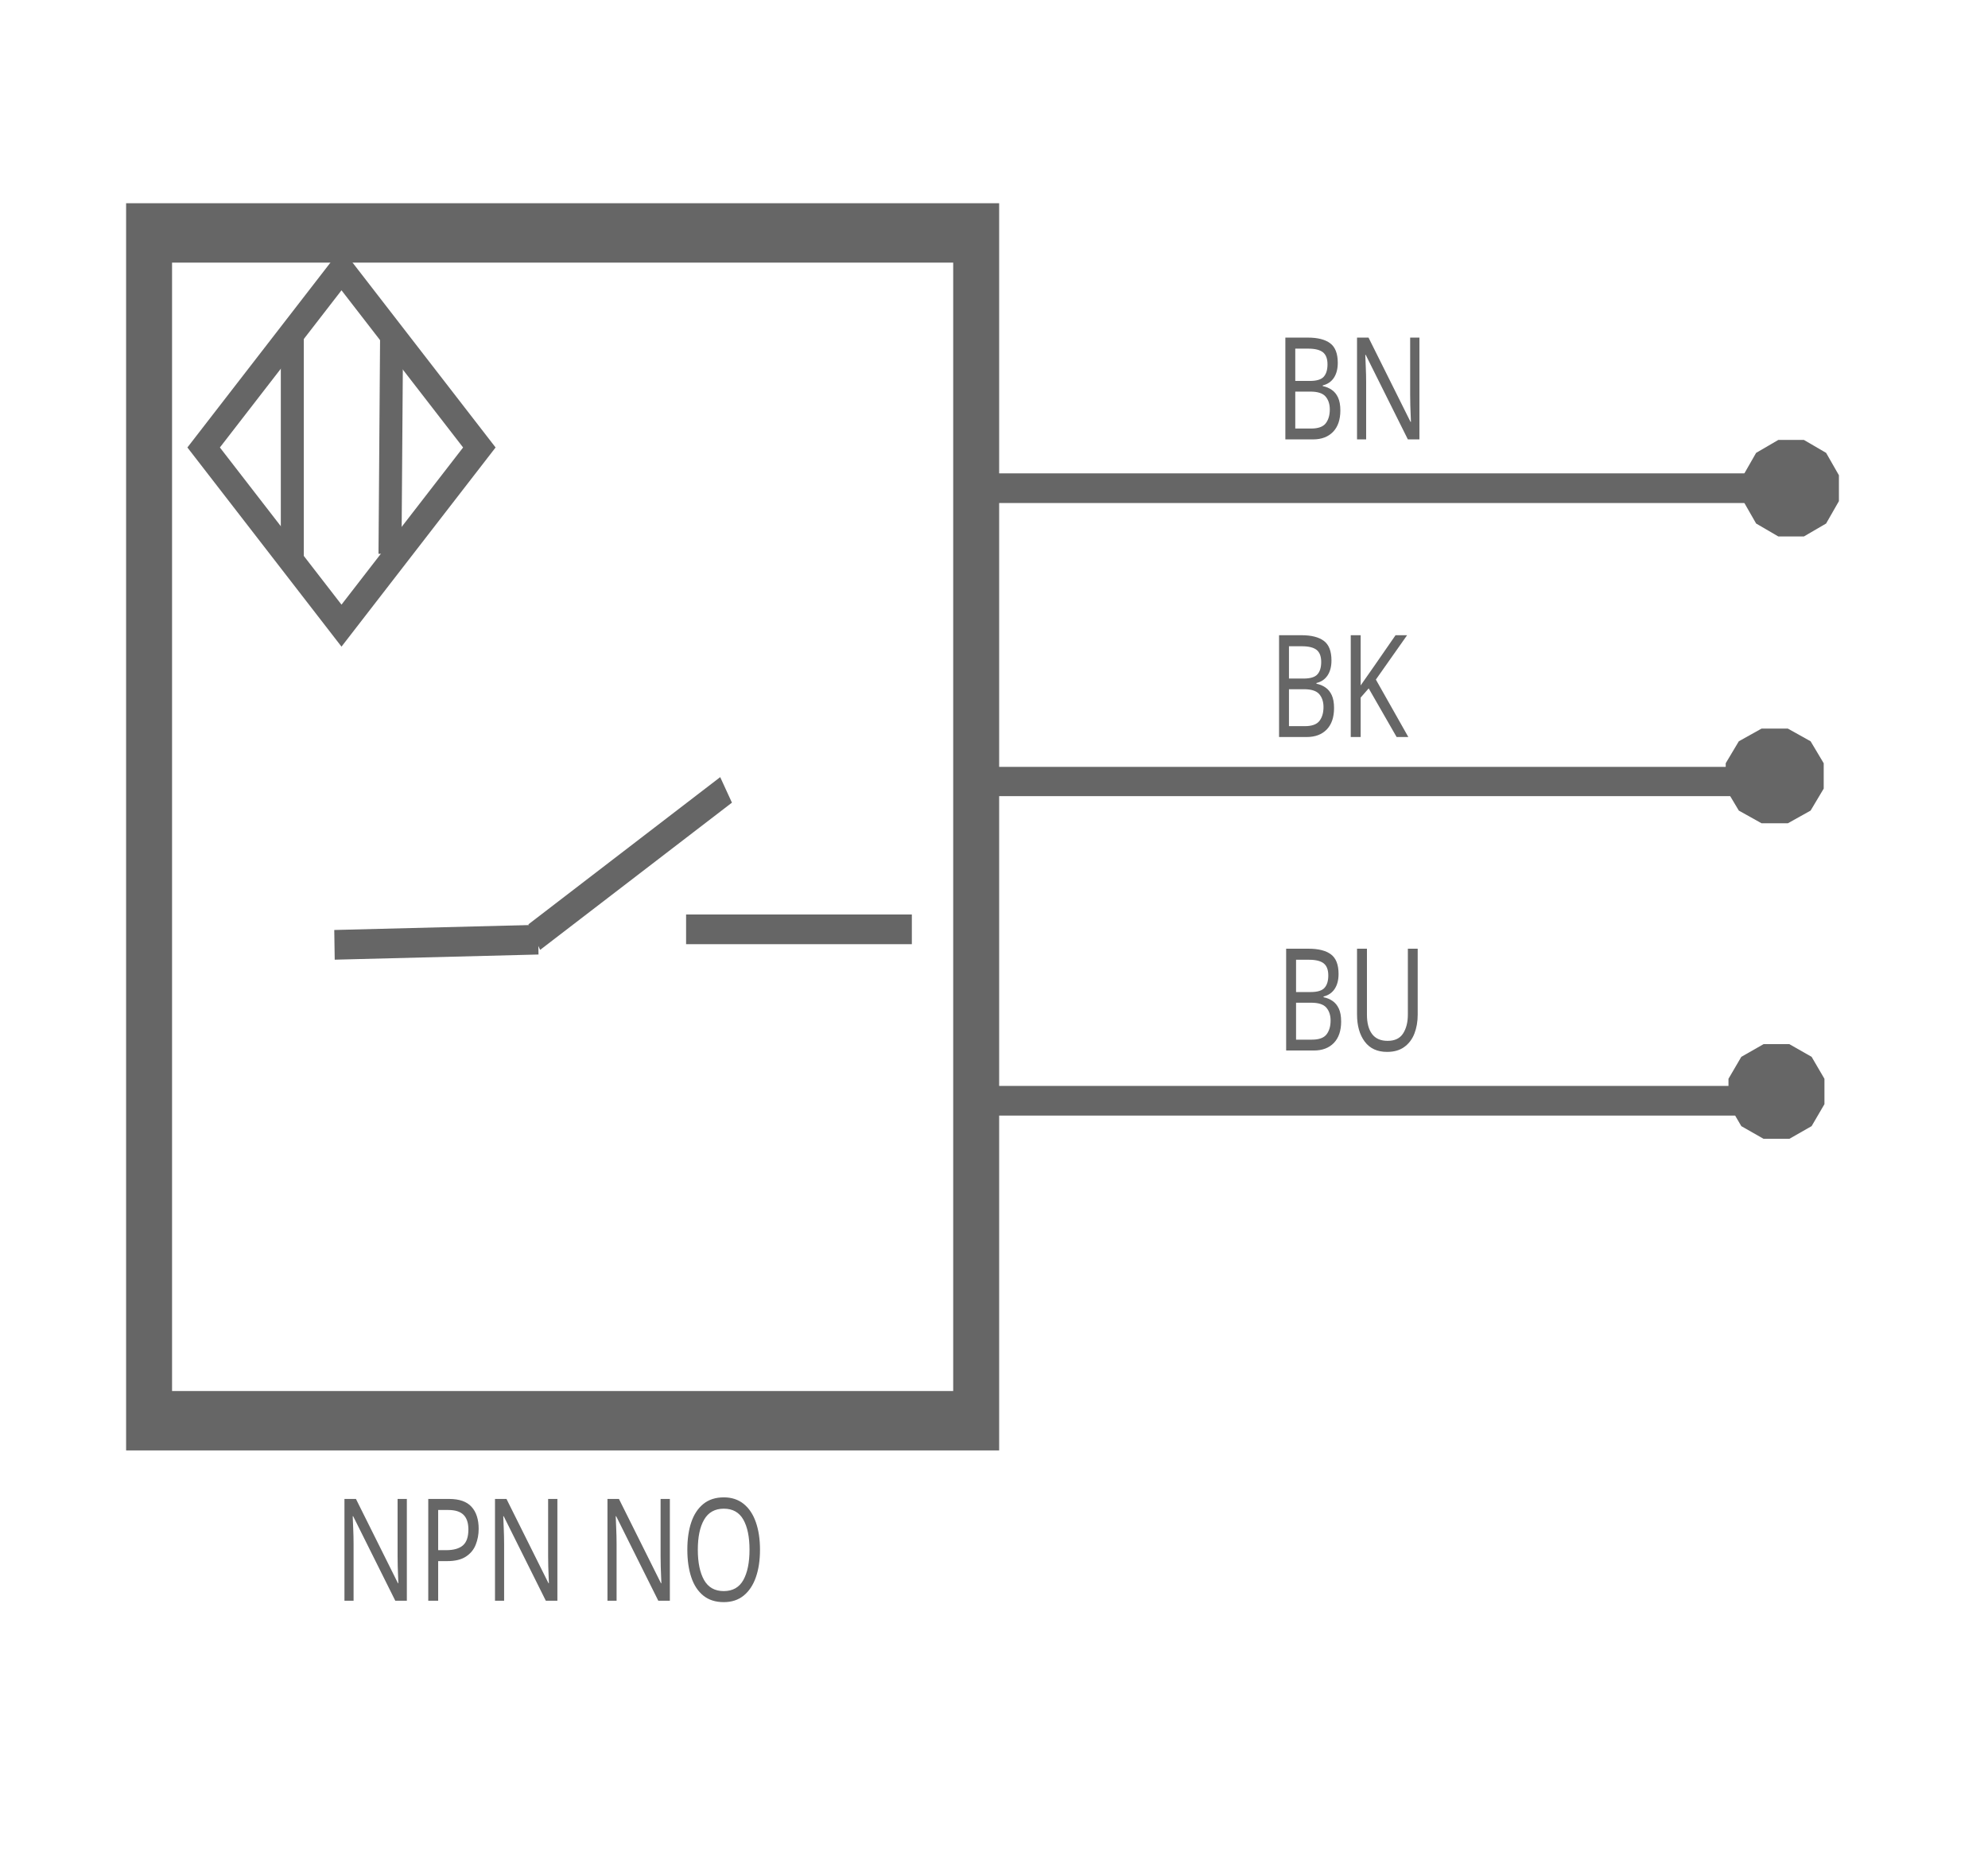
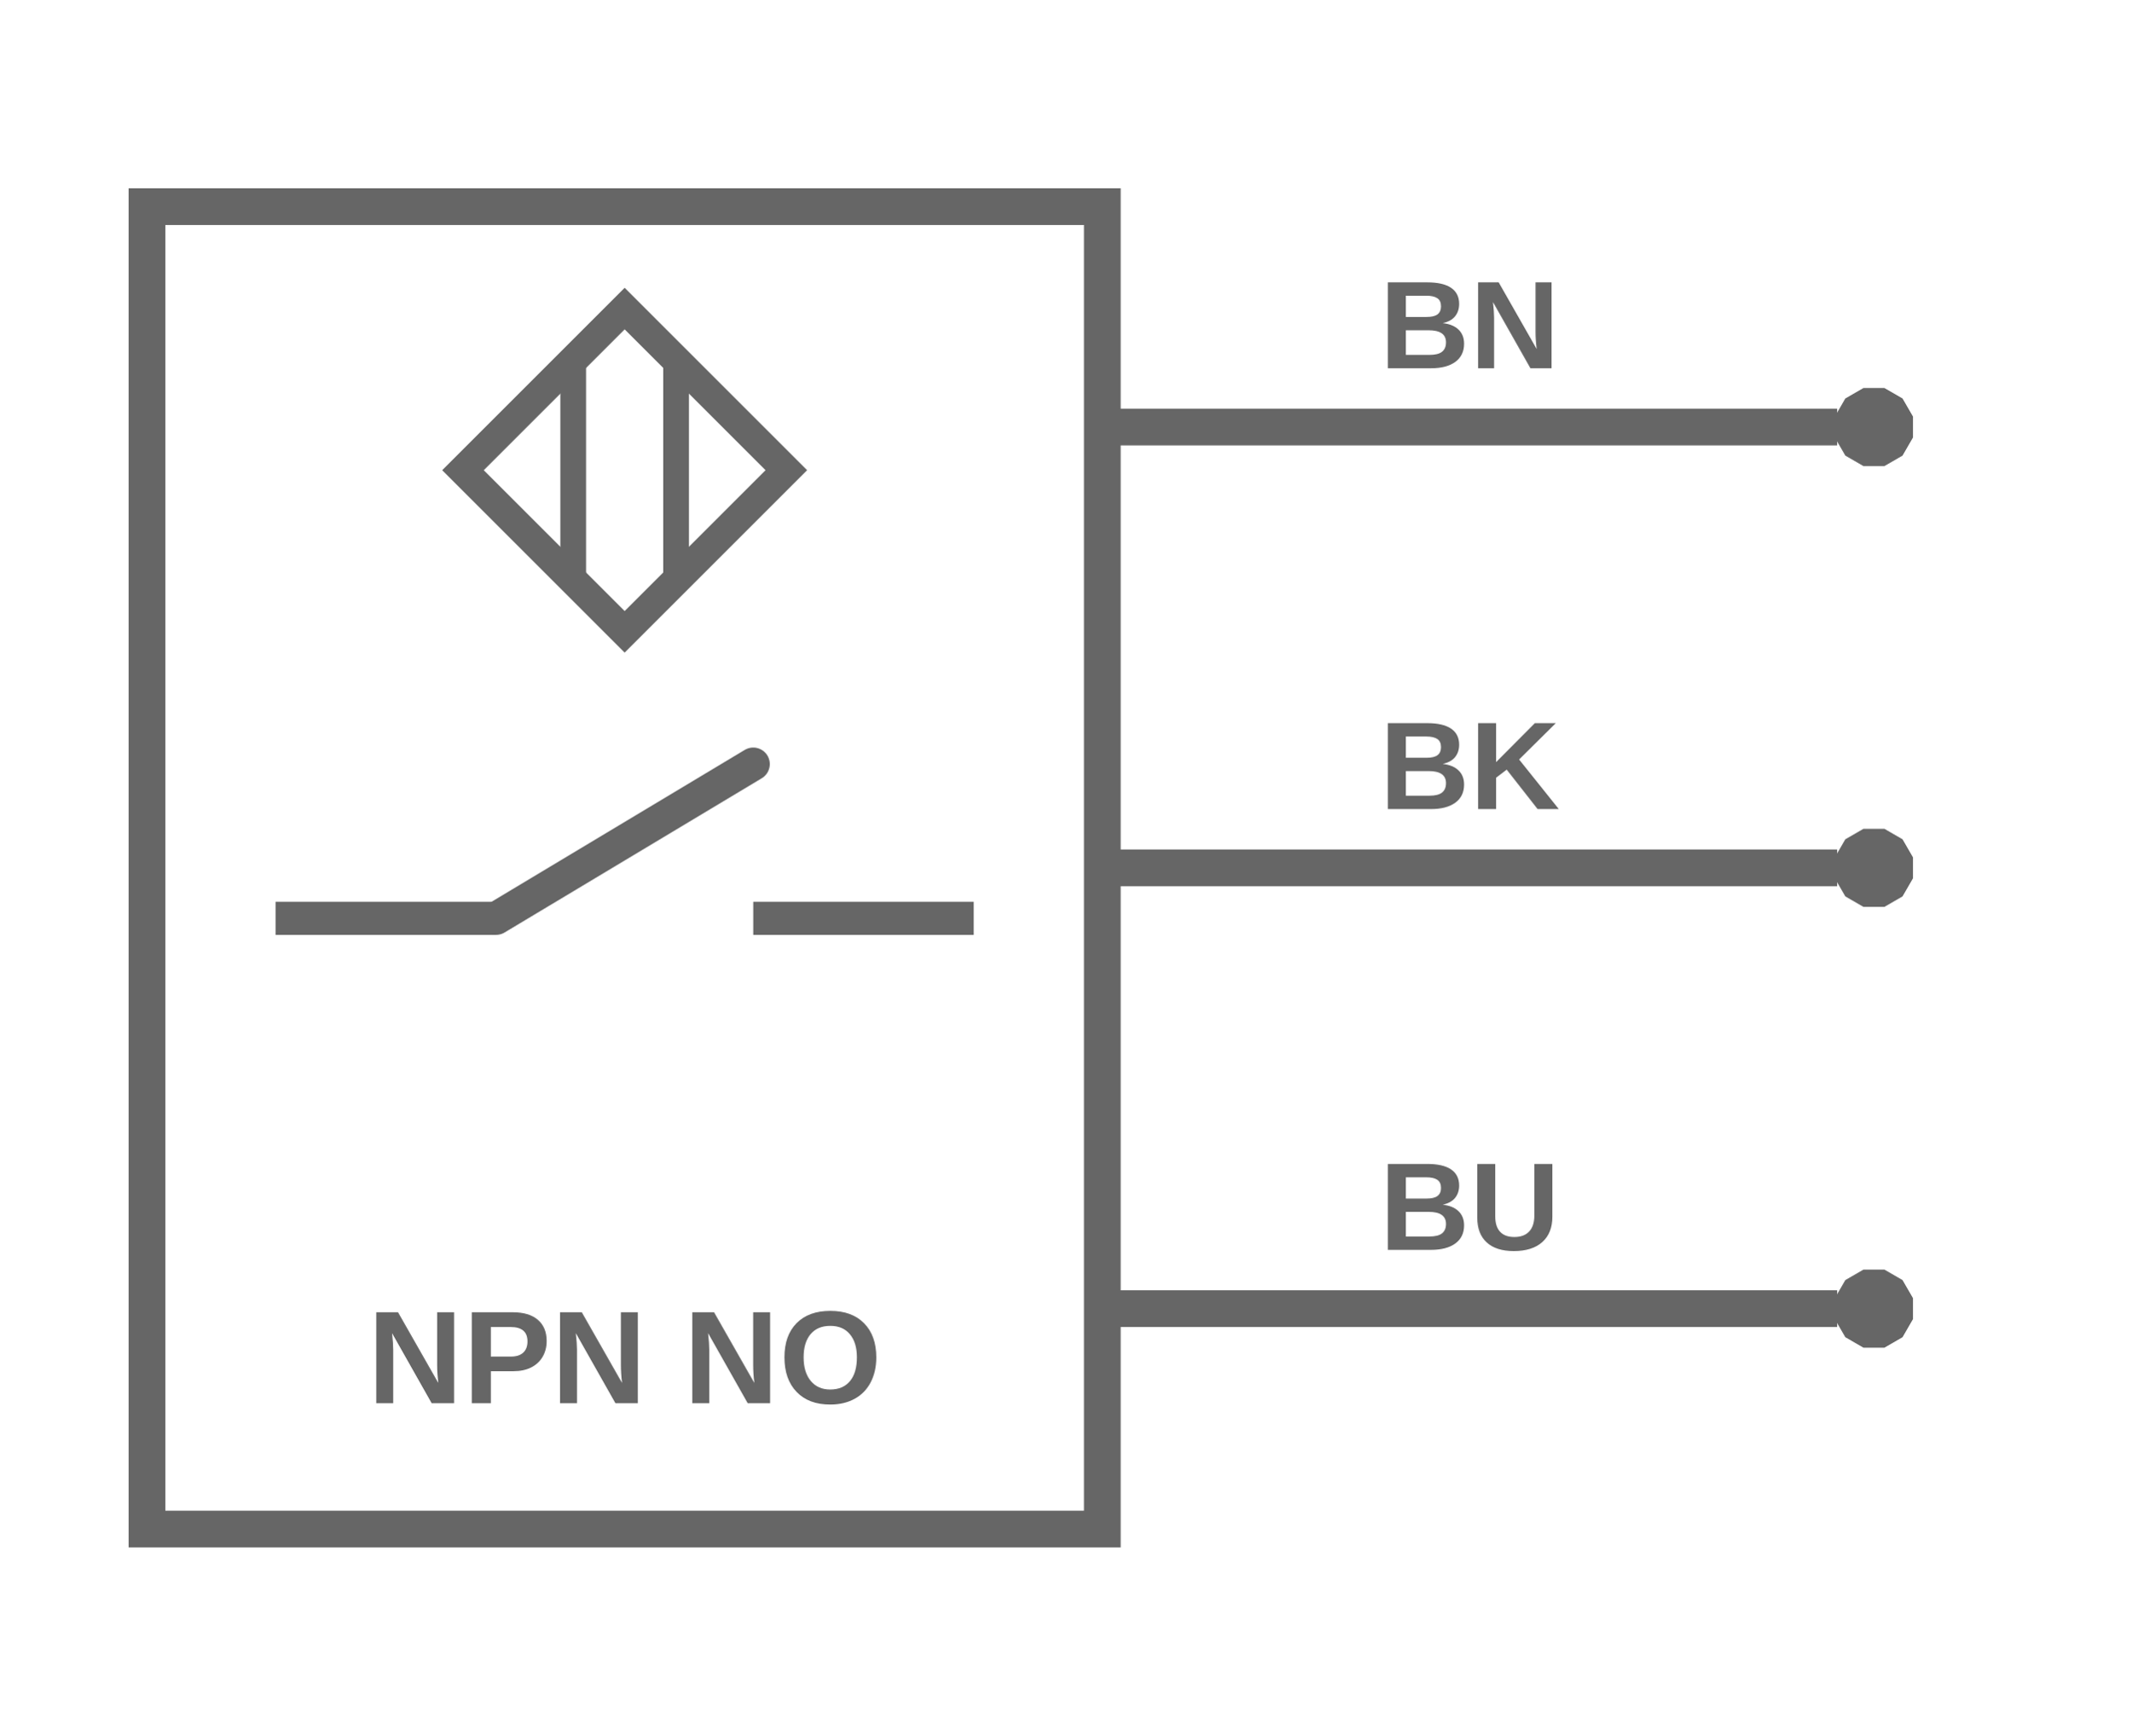
- <svg xmlns="http://www.w3.org/2000/svg" width="670.289" height="628.307" viewBox="-44.775 -68.218 670.289 628.307">
+ <svg xmlns="http://www.w3.org/2000/svg" width="580.0" height="472.5" viewBox="0 0 580.0 472.5">
  <g class="layer" display="inline">
-     <path d="m543.01,92.02l4.32,-7.55l7.48,-4.36l8.64,0.0l7.48,4.36l4.32,7.55l0.0,8.72l-4.32,7.55l-7.48,4.36l-8.64,0.0l-7.48,-4.36l-4.32,-7.55l0.0,-8.72z" fill="#666666" id="svg_1" stroke="#666666" stroke-width="0" />
-     <path d="m537.08,189.12l4.42,-7.41l7.67,-4.28l8.86,0.0l7.67,4.28l4.42,7.41l0.0,8.55l-4.42,7.41l-7.67,4.28l-8.86,0.0l-7.67,-4.28l-4.42,-7.41l0.0,-8.55z" fill="#666666" id="svg_2" stroke="#666666" stroke-width="0" />
-     <path d="m538.01,295.51l4.33,-7.41l7.51,-4.28l8.68,0.0l7.51,4.28l4.33,7.41l0.0,8.55l-4.33,7.41l-7.51,4.28l-8.68,0.0l-7.51,-4.28l-4.33,-7.41l0.0,-8.55z" fill="#666666" id="svg_3" stroke="#666666" stroke-width="0" />
-     <rect fill="none" height="200" id="svg_box" stroke="#666666" stroke-width="10" transform="matrix(1.54927 0 0 2.00239 -155.634 -292.046)" width="180" x="104" y="151" />
-     <g fill="none" id="svg_optics" stroke="#666666" stroke-width="5" transform="matrix(1.54927 0 0 2.00239 -155.634 -292.046)">
-       <polygon id="svg_4" points="145.875,157.125 175.875,187.125 145.875,217.125 115.875,187.125" stroke-width="5" />
-       <line id="svg_5" stroke-width="5" transform="rotate(90.5429 156.61 186.088)" x1="137.65" x2="175.57" y1="186.09" y2="186.09" />
-       <line id="svg_6" stroke-width="5" x1="135.17" x2="135.17" y1="167.53" y2="206.69" />
+     <rect fill="none" height="360.0" id="svg_box" stroke="#666666" stroke-width="10" width="260.0" x="40.0" y="56.25" />
+     <path d="M 507.15,105.62 L 512.85,105.62 L 517.78,108.47 L 520.63,113.40 L 520.63,119.10 L 517.78,124.03 L 512.85,126.88 L 507.15,126.88 L 502.22,124.03 L 499.37,119.10 L 499.37,113.40 L 502.22,108.47 Z" fill="#666666" id="svg_1" stroke="#666666" stroke-width="0" />
+     <path d="M 507.15,225.62 L 512.85,225.62 L 517.78,228.47 L 520.63,233.40 L 520.63,239.10 L 517.78,244.03 L 512.85,246.88 L 507.15,246.88 L 502.22,244.03 L 499.37,239.10 L 499.37,233.40 L 502.22,228.47 Z" fill="#666666" id="svg_2" stroke="#666666" stroke-width="0" />
+     <path d="M 507.15,345.62 L 512.85,345.62 L 517.78,348.47 L 520.63,353.40 L 520.63,359.10 L 517.78,364.03 L 512.85,366.88 L 507.15,366.88 L 502.22,364.03 L 499.37,359.10 L 499.37,353.40 L 502.22,348.47 Z" fill="#666666" id="svg_3" stroke="#666666" stroke-width="0" />
+     <g fill="none" id="svg_optics" stroke="#666666" stroke-width="8">
+       <polygon id="svg_4" points="170.0,84.0 214.0,128.0 170.0,172.0 126.0,128.0" stroke-width="8" />
+       <line id="svg_5" stroke-width="7" x1="156.0" x2="156.0" y1="100.0" y2="156.0" />
+       <line id="svg_6" stroke-width="7" x1="184.0" x2="184.0" y1="100.0" y2="156.0" />
    </g>
-     <g fill="none" id="svg_switch" stroke="#666666" stroke-width="5" transform="matrix(1.54927 0 0 2.00239 -155.634 -292.046)" />
-     <line id="svg_7" transform="matrix(1.54927 0 0 2.00239 -155.634 -292.046)" x1="170" x2="190" y1="255" y2="255" />
-     <line id="svg_8" transform="matrix(1.54927 0 0 2.00239 -155.634 -292.046)" x1="190" x2="235" y1="255" y2="230" />
-     <line id="svg_9" stroke-dasharray="6,6" transform="matrix(1.54927 0 0 2.00239 -155.634 -292.046)" x1="235" x2="250" y1="255" y2="255" />
-     <line fill="none" id="svg_wire_bn" stroke="#666666" stroke-width="10" x1="291.34" x2="546.67" y1="96.38" y2="96.38" />
-     <line fill="none" id="svg_wire_bk" stroke="#666666" stroke-width="10" transform="matrix(1.62255 0 0 0.986778 -176.241 -47.4155)" x1="284.45" x2="446.95" y1="245.94" y2="245.94" />
-     <line fill="none" id="svg_wire_bu" stroke="#666666" stroke-width="10" x1="286.4" x2="544.11" y1="302.91" y2="302.91" />
-     <path fill="#666666" id="svg_txt_bn" transform="matrix(1.54927 0 0 2.00239 -155.634 -292.046)" />
-     <path fill="#666666" id="svg_txt_bk" transform="matrix(1.54927 0 0 2.00239 -155.634 -292.046)" />
-     <path fill="#666666" id="svg_txt_bu" transform="matrix(1.54927 0 0 2.00239 -155.634 -292.046)" />
-     <path fill="#666666" id="svg_txt_npn" transform="matrix(1.54927 0 0 2.00239 -155.634 -292.046)" />
-     <path fill="#666666" id="svg_txt_no" transform="matrix(1.54927 0 0 2.00239 -155.634 -292.046)" />
-     <line fill="none" id="svg_10" stroke="#666666" stroke-width="5" transform="matrix(1.54927 0 0 2.00239 -155.634 -292.046)" x1="144.35" x2="188.7" y1="270.87" y2="270" />
-     <line fill="none" id="svg_11" stroke="#666666" stroke-width="5" transform="matrix(1.54927 0 0 2.00239 -155.634 -292.046)" x1="220.87" x2="270" y1="268.26" y2="268.26" />
-     <line fill="none" id="svg_12" stroke="#666666" stroke-width="5" transform="matrix(1.54927 0 0 2.00239 -155.634 -292.046)" x1="187.83" x2="229.57" y1="269.57" y2="244.78" />
-     <text fill="#666666" font-family="Sans-serif" font-size="24" id="svg_13" stroke="#666666" stroke-width="0" text-anchor="middle" transform="matrix(1.54927 0 0 2.00239 -155.634 -292.046) matrix(1 0 0 1 48.6957 1.73913)" x="142.61" xml:space="preserve" y="379.57">NPN NO</text>
-     <text fill="#666666" font-family="Sans-serif" font-size="24" id="svg_14" stroke="#666666" stroke-width="0" text-anchor="middle" transform="matrix(1.54927 0 0 2.00239 -136.699 -263.123)" x="353.66" xml:space="preserve" y="171.32">BN</text>
-     <text fill="#666666" font-family="Sans-serif" font-size="24" id="svg_15" stroke="#666666" stroke-width="0" text-anchor="middle" transform="matrix(1.54927 0 0 2.00239 -145.306 -238.649)" x="356.15" xml:space="preserve" y="209.21">BK</text>
-     <text fill="#666666" font-family="Sans-serif" font-size="24" id="svg_16" stroke="#666666" stroke-width="0" text-anchor="middle" transform="matrix(1.54927 0 0 2.00239 -136.699 -269.797)" x="353.48" xml:space="preserve" y="277.55">BU</text>
+     <line fill="none" id="svg_wire_bn" stroke="#666666" stroke-width="10" x1="300.0" x2="500.0" y1="116.25" y2="116.25" />
+     <line fill="none" id="svg_wire_bk" stroke="#666666" stroke-width="10" x1="300.0" x2="500.0" y1="236.25" y2="236.25" />
+     <line fill="none" id="svg_wire_bu" stroke="#666666" stroke-width="10" x1="300.0" x2="500.0" y1="356.25" y2="356.25" />
+     <text fill="#666666" font-family="Arial, Helvetica, sans-serif" font-size="34" font-weight="bold" id="svg_14" text-anchor="middle" x="400" y="100.25">BN</text>
+     <text fill="#666666" font-family="Arial, Helvetica, sans-serif" font-size="34" font-weight="bold" id="svg_15" text-anchor="middle" x="400" y="220.25">BK</text>
+     <text fill="#666666" font-family="Arial, Helvetica, sans-serif" font-size="34" font-weight="bold" id="svg_16" text-anchor="middle" x="400" y="340.25">BU</text>
+     <line fill="none" id="svg_10" stroke="#666666" stroke-width="9" x1="75" x2="135" y1="250" y2="250" />
+     <line fill="none" id="svg_11" stroke="#666666" stroke-width="9" x1="205" x2="265" y1="250" y2="250" />
+     <line fill="none" id="svg_12" stroke="#666666" stroke-linecap="round" stroke-width="9" x1="135" x2="205" y1="250" y2="208" />
+     <text fill="#666666" font-family="Arial, Helvetica, sans-serif" font-size="36" font-weight="bold" id="svg_13" text-anchor="middle" x="170" y="382">NPN NO</text>
  </g>
</svg>
